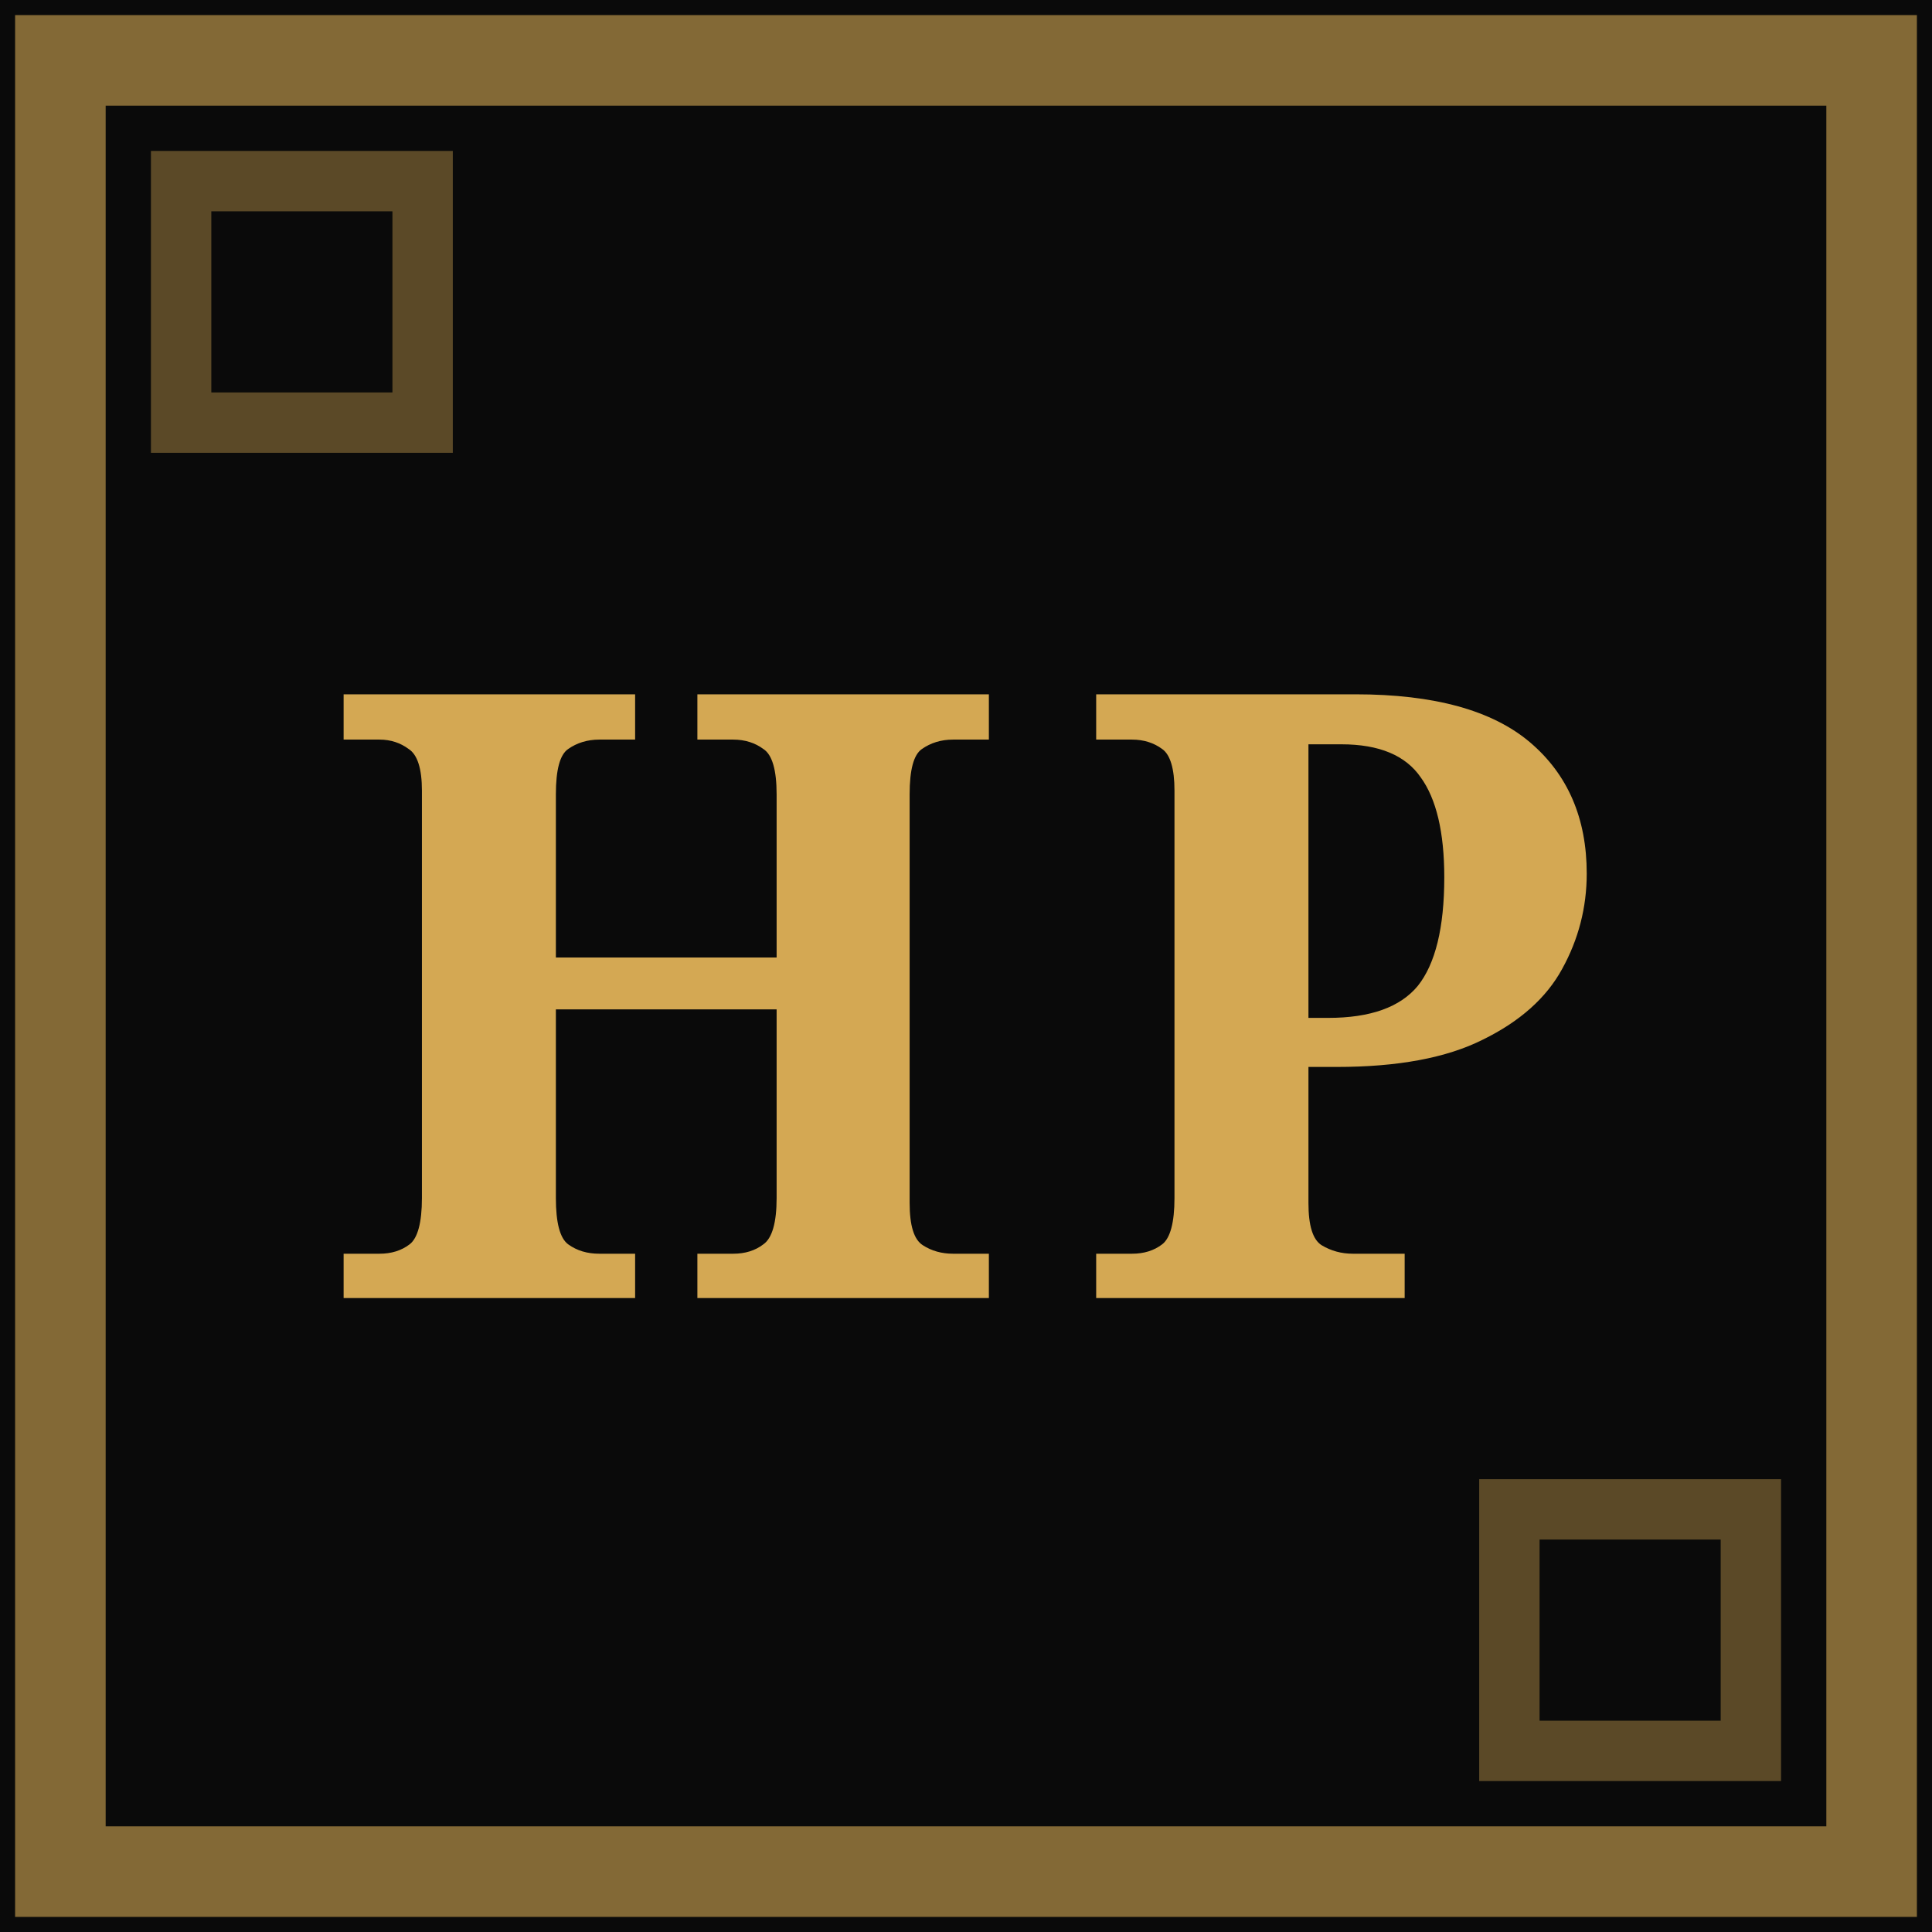
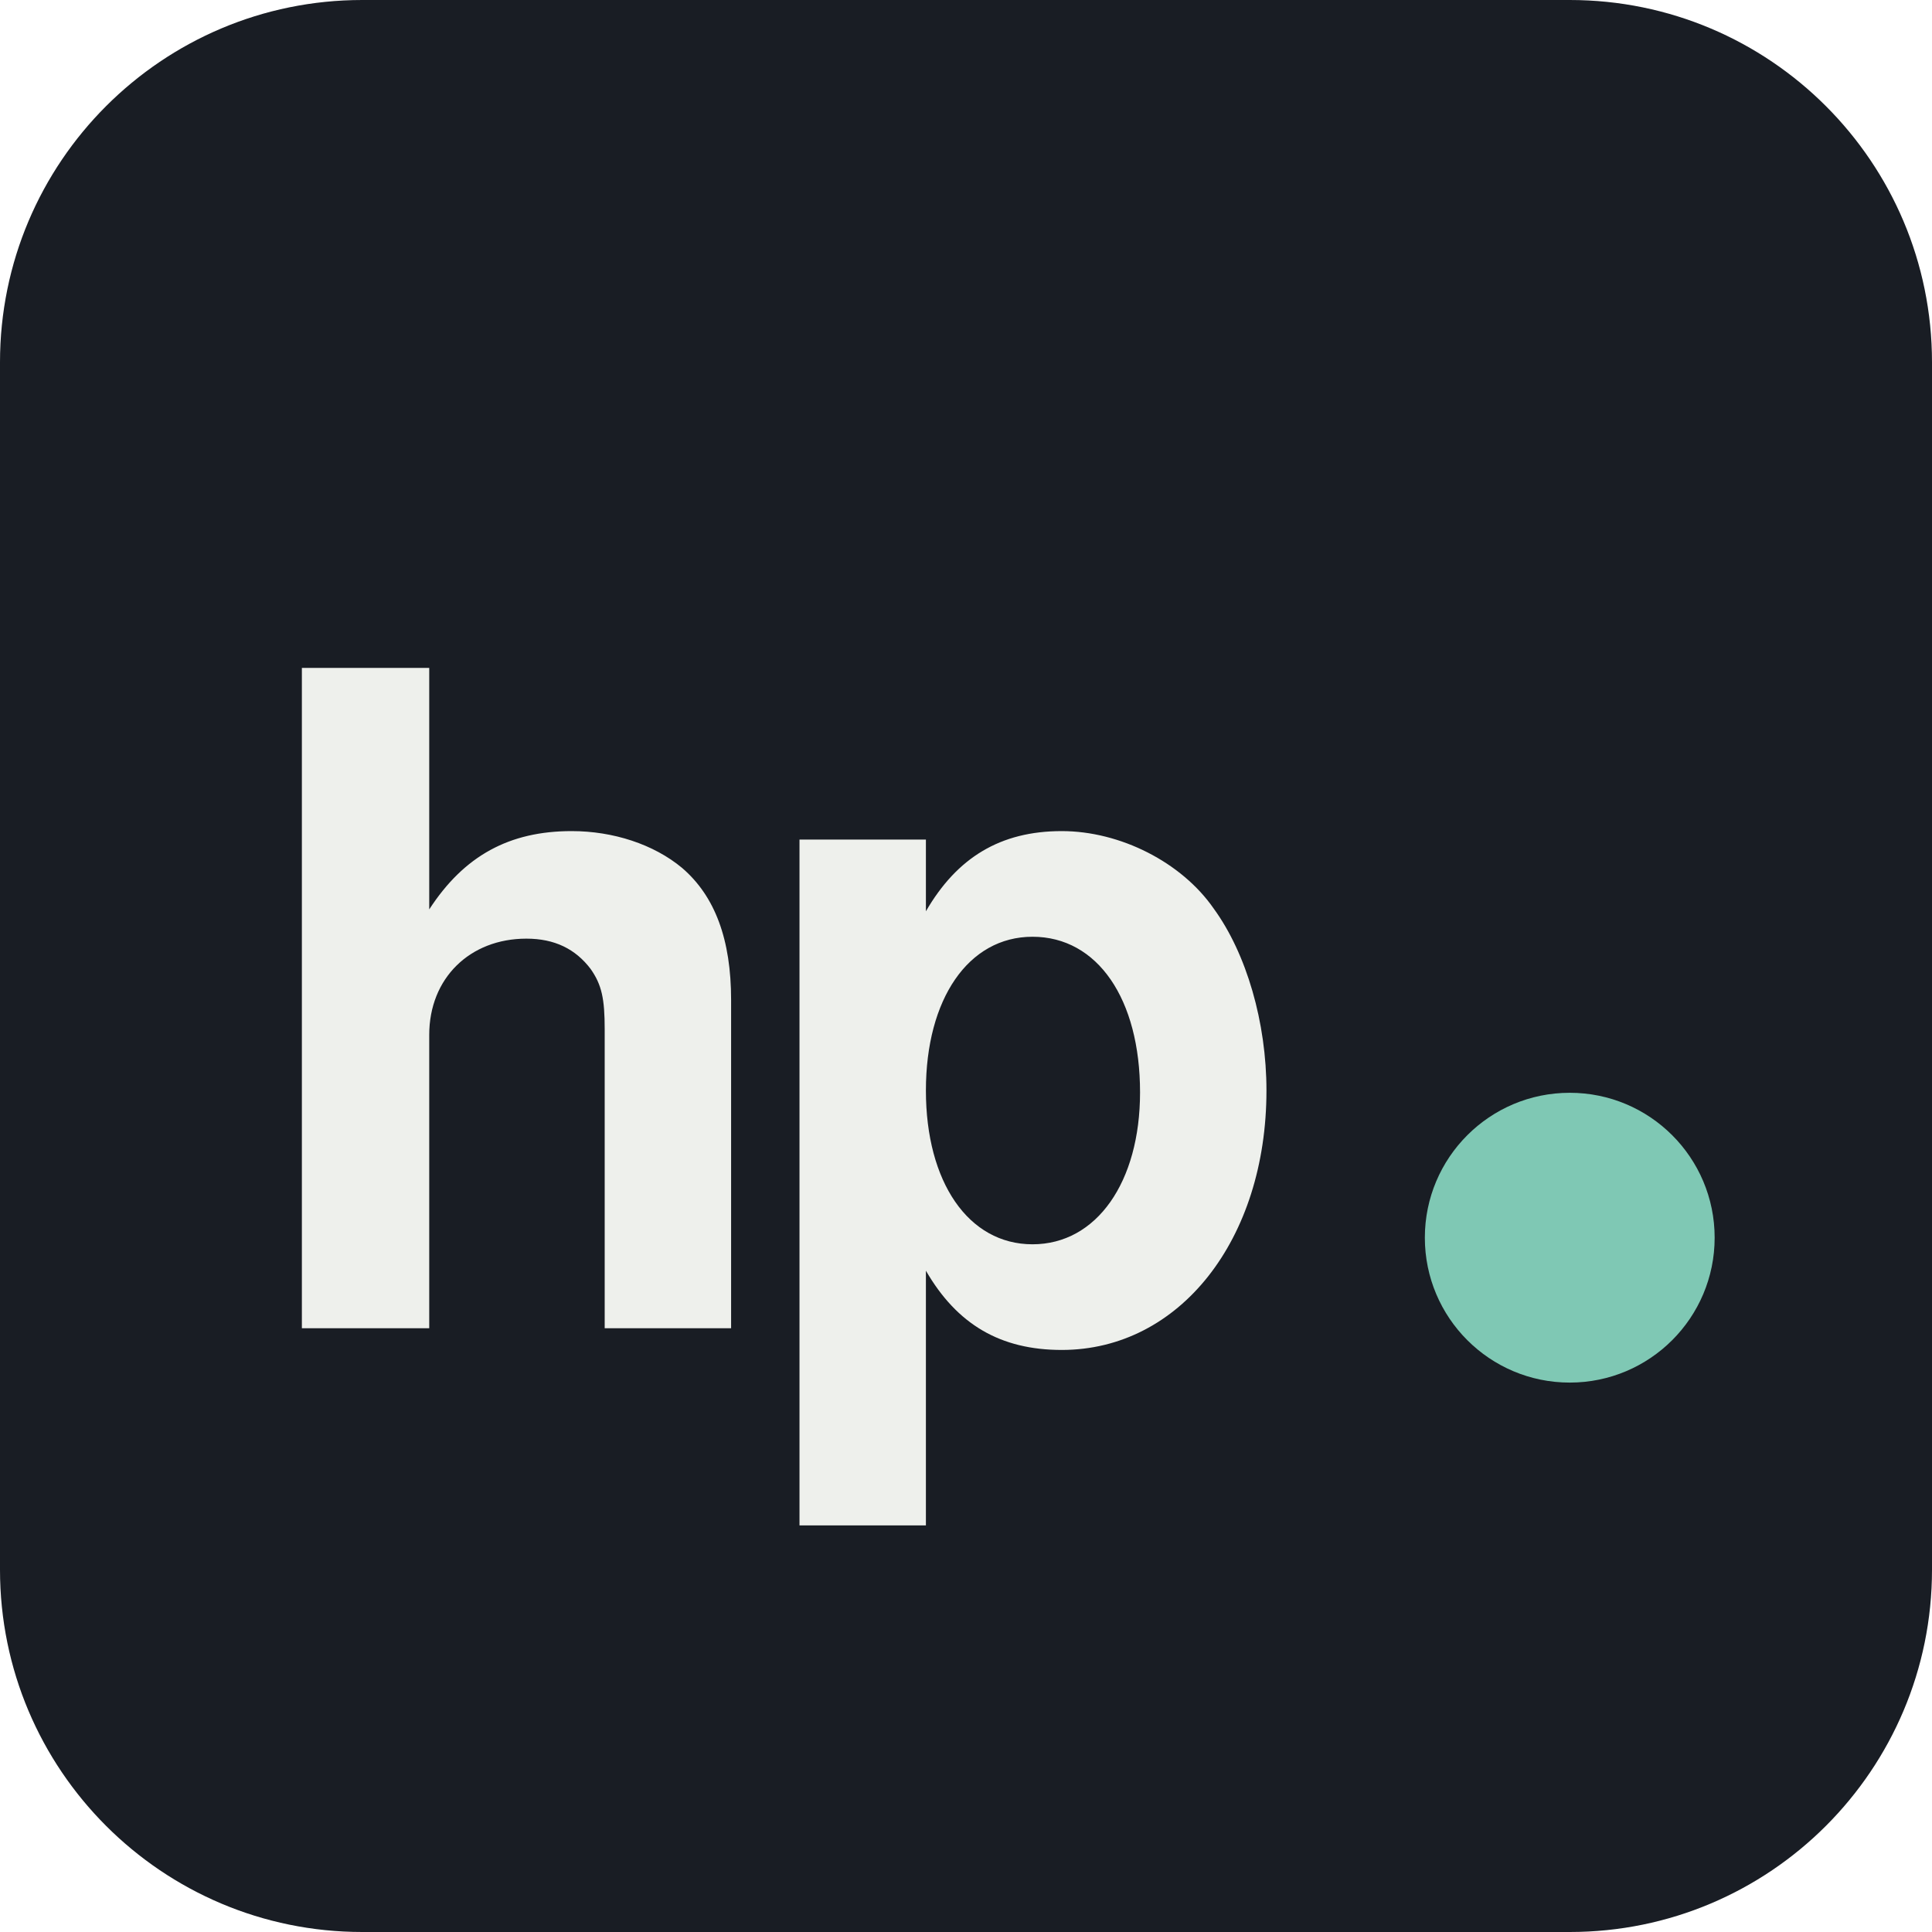
<svg xmlns="http://www.w3.org/2000/svg" viewBox="0 0 32 32">
-   <rect width="32" height="32" fill="#0a0a0a" />
-   <rect x="1" y="1" width="30" height="30" fill="none" stroke="#d4a853" stroke-width="1.5" opacity="0.6" />
-   <rect x="3" y="3" width="4" height="4" fill="none" stroke="#d4a853" stroke-width="1" opacity="0.4" />
-   <rect x="25" y="25" width="4" height="4" fill="none" stroke="#d4a853" stroke-width="1" opacity="0.4" />
-   <text x="16" y="21.5" text-anchor="middle" fill="#d4a853" font-family="Georgia, serif" font-weight="bold" font-size="14" letter-spacing="1">HP</text>
+   <rect width="32" height="32" rx="6" fill="#191d24" />
+   <text x="4" y="22" fill="#eef0ec" font-family="-apple-system, 'Segoe UI', Helvetica, Arial, sans-serif" font-weight="600" font-size="15" letter-spacing="-0.8">hp</text>
+   <circle cx="26" cy="20.5" r="2.4" fill="#7fc8b4" />
</svg>
